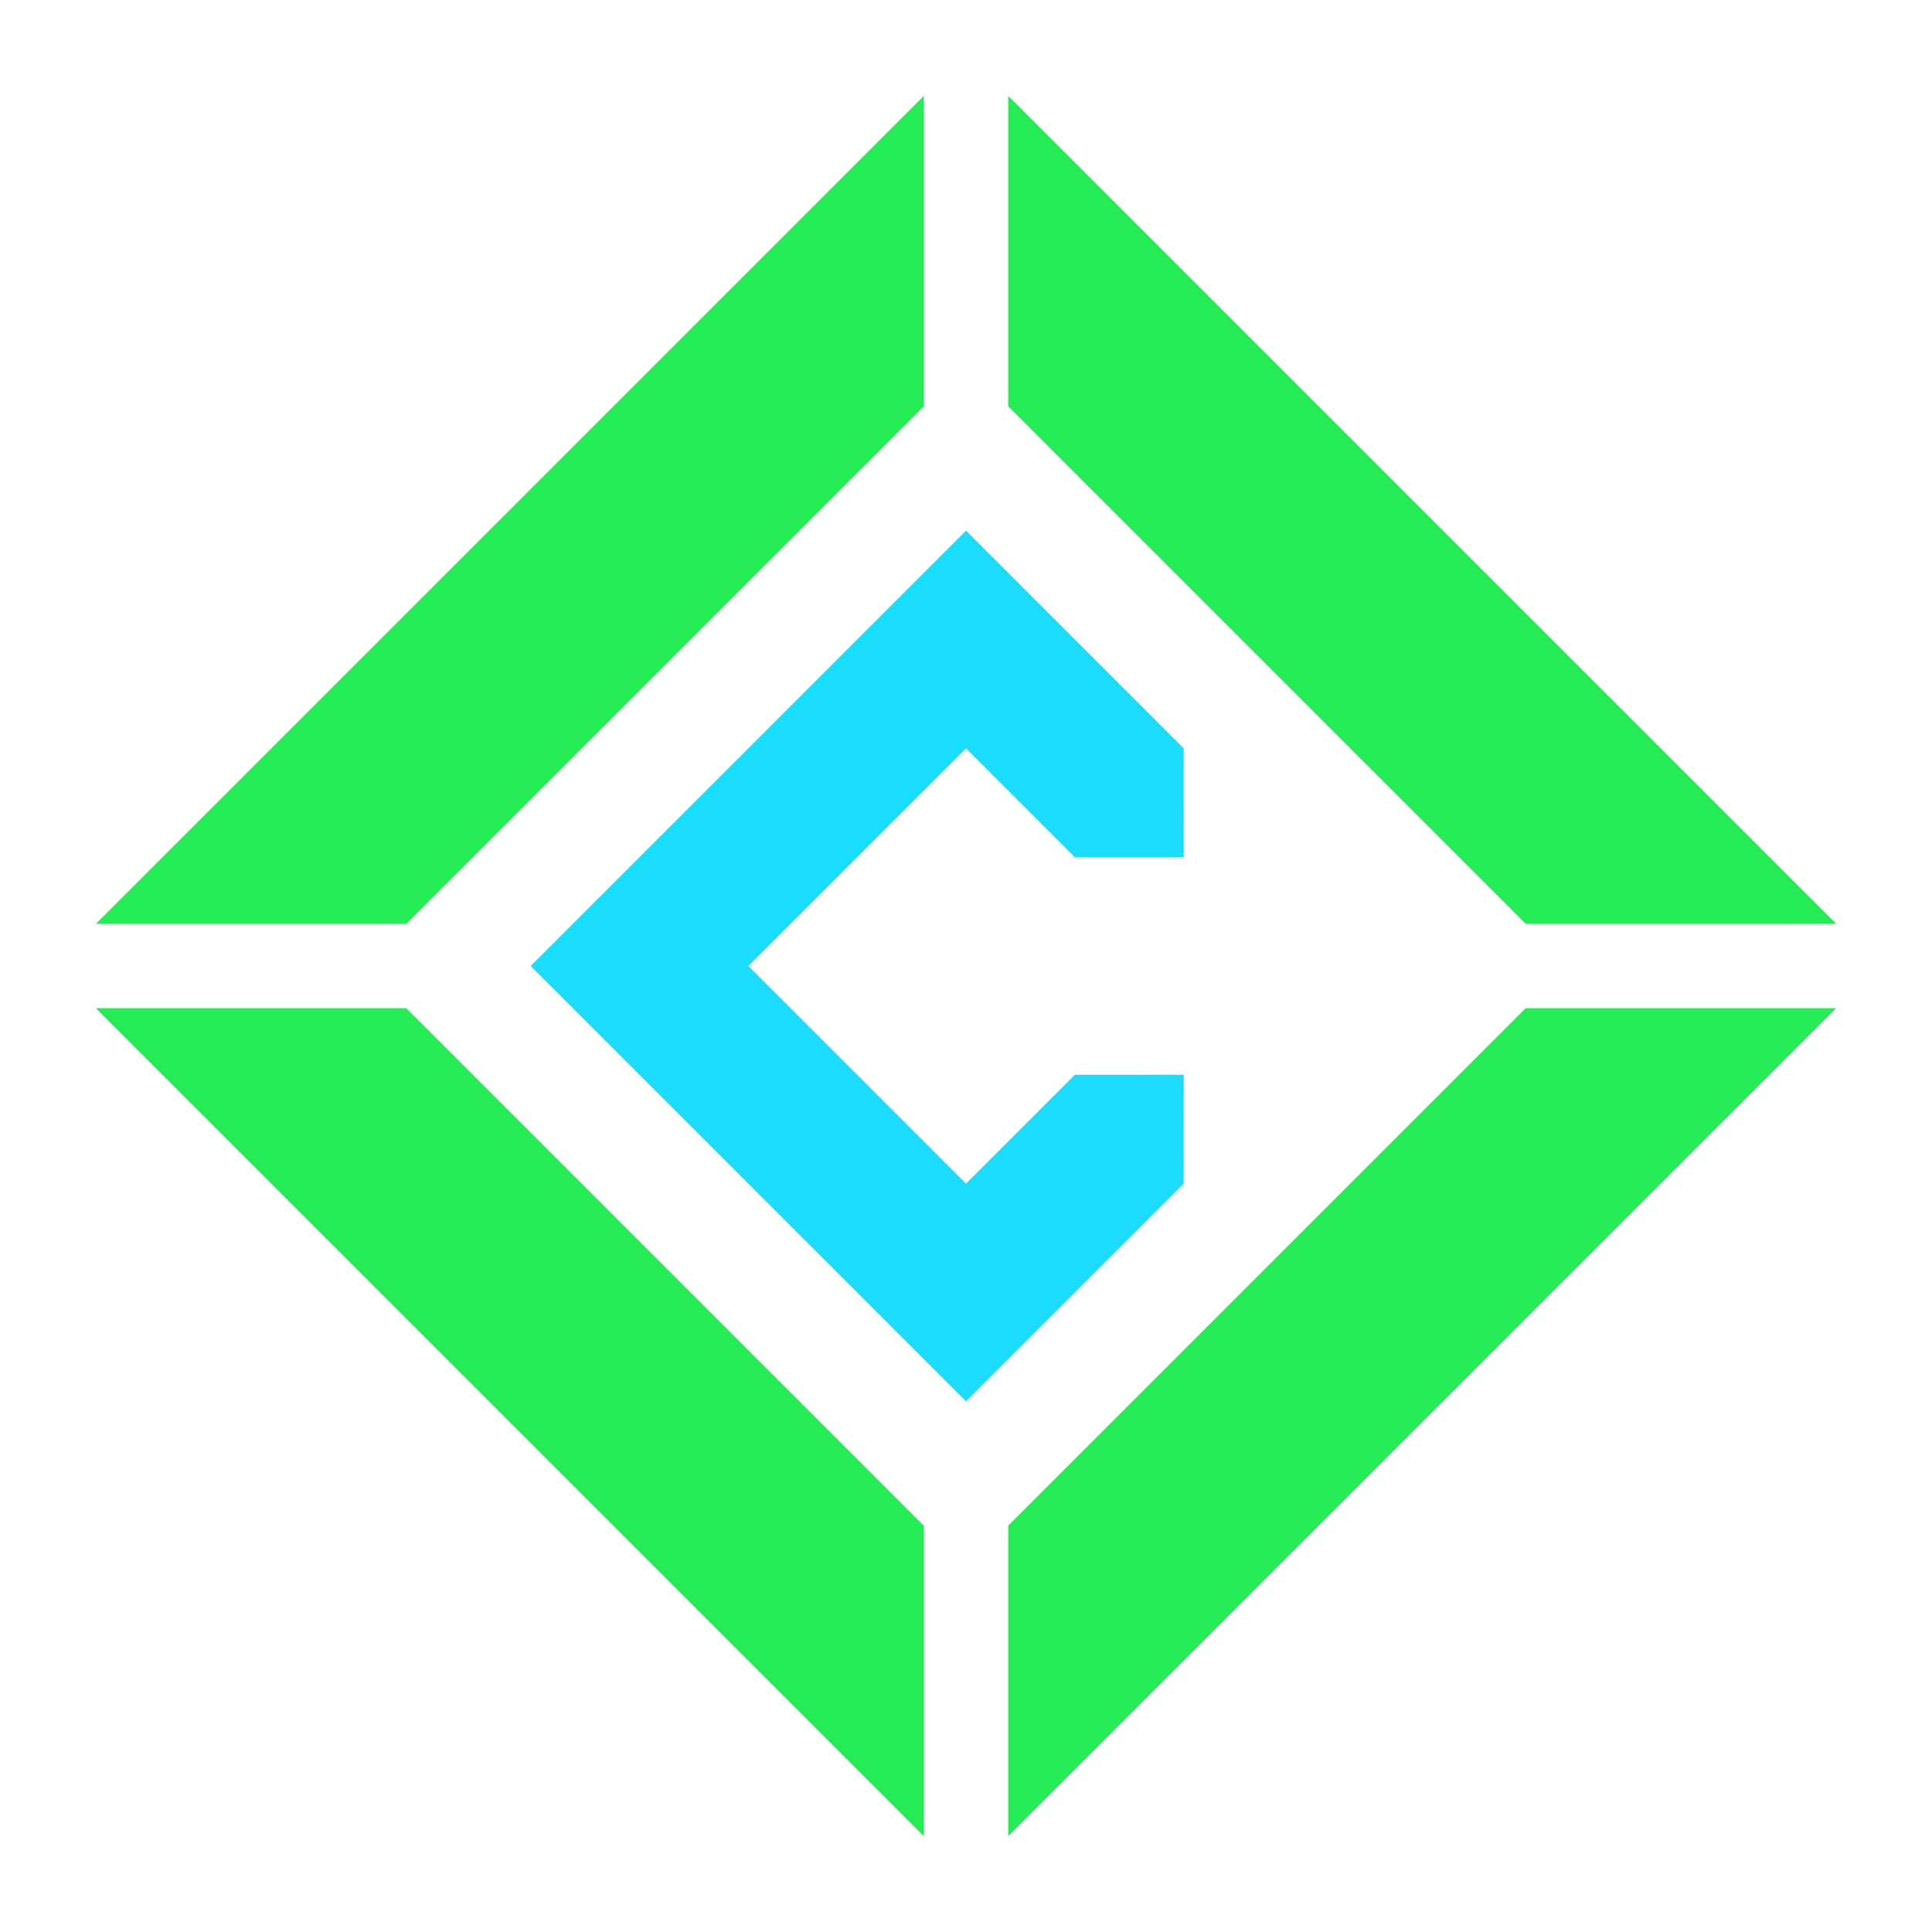
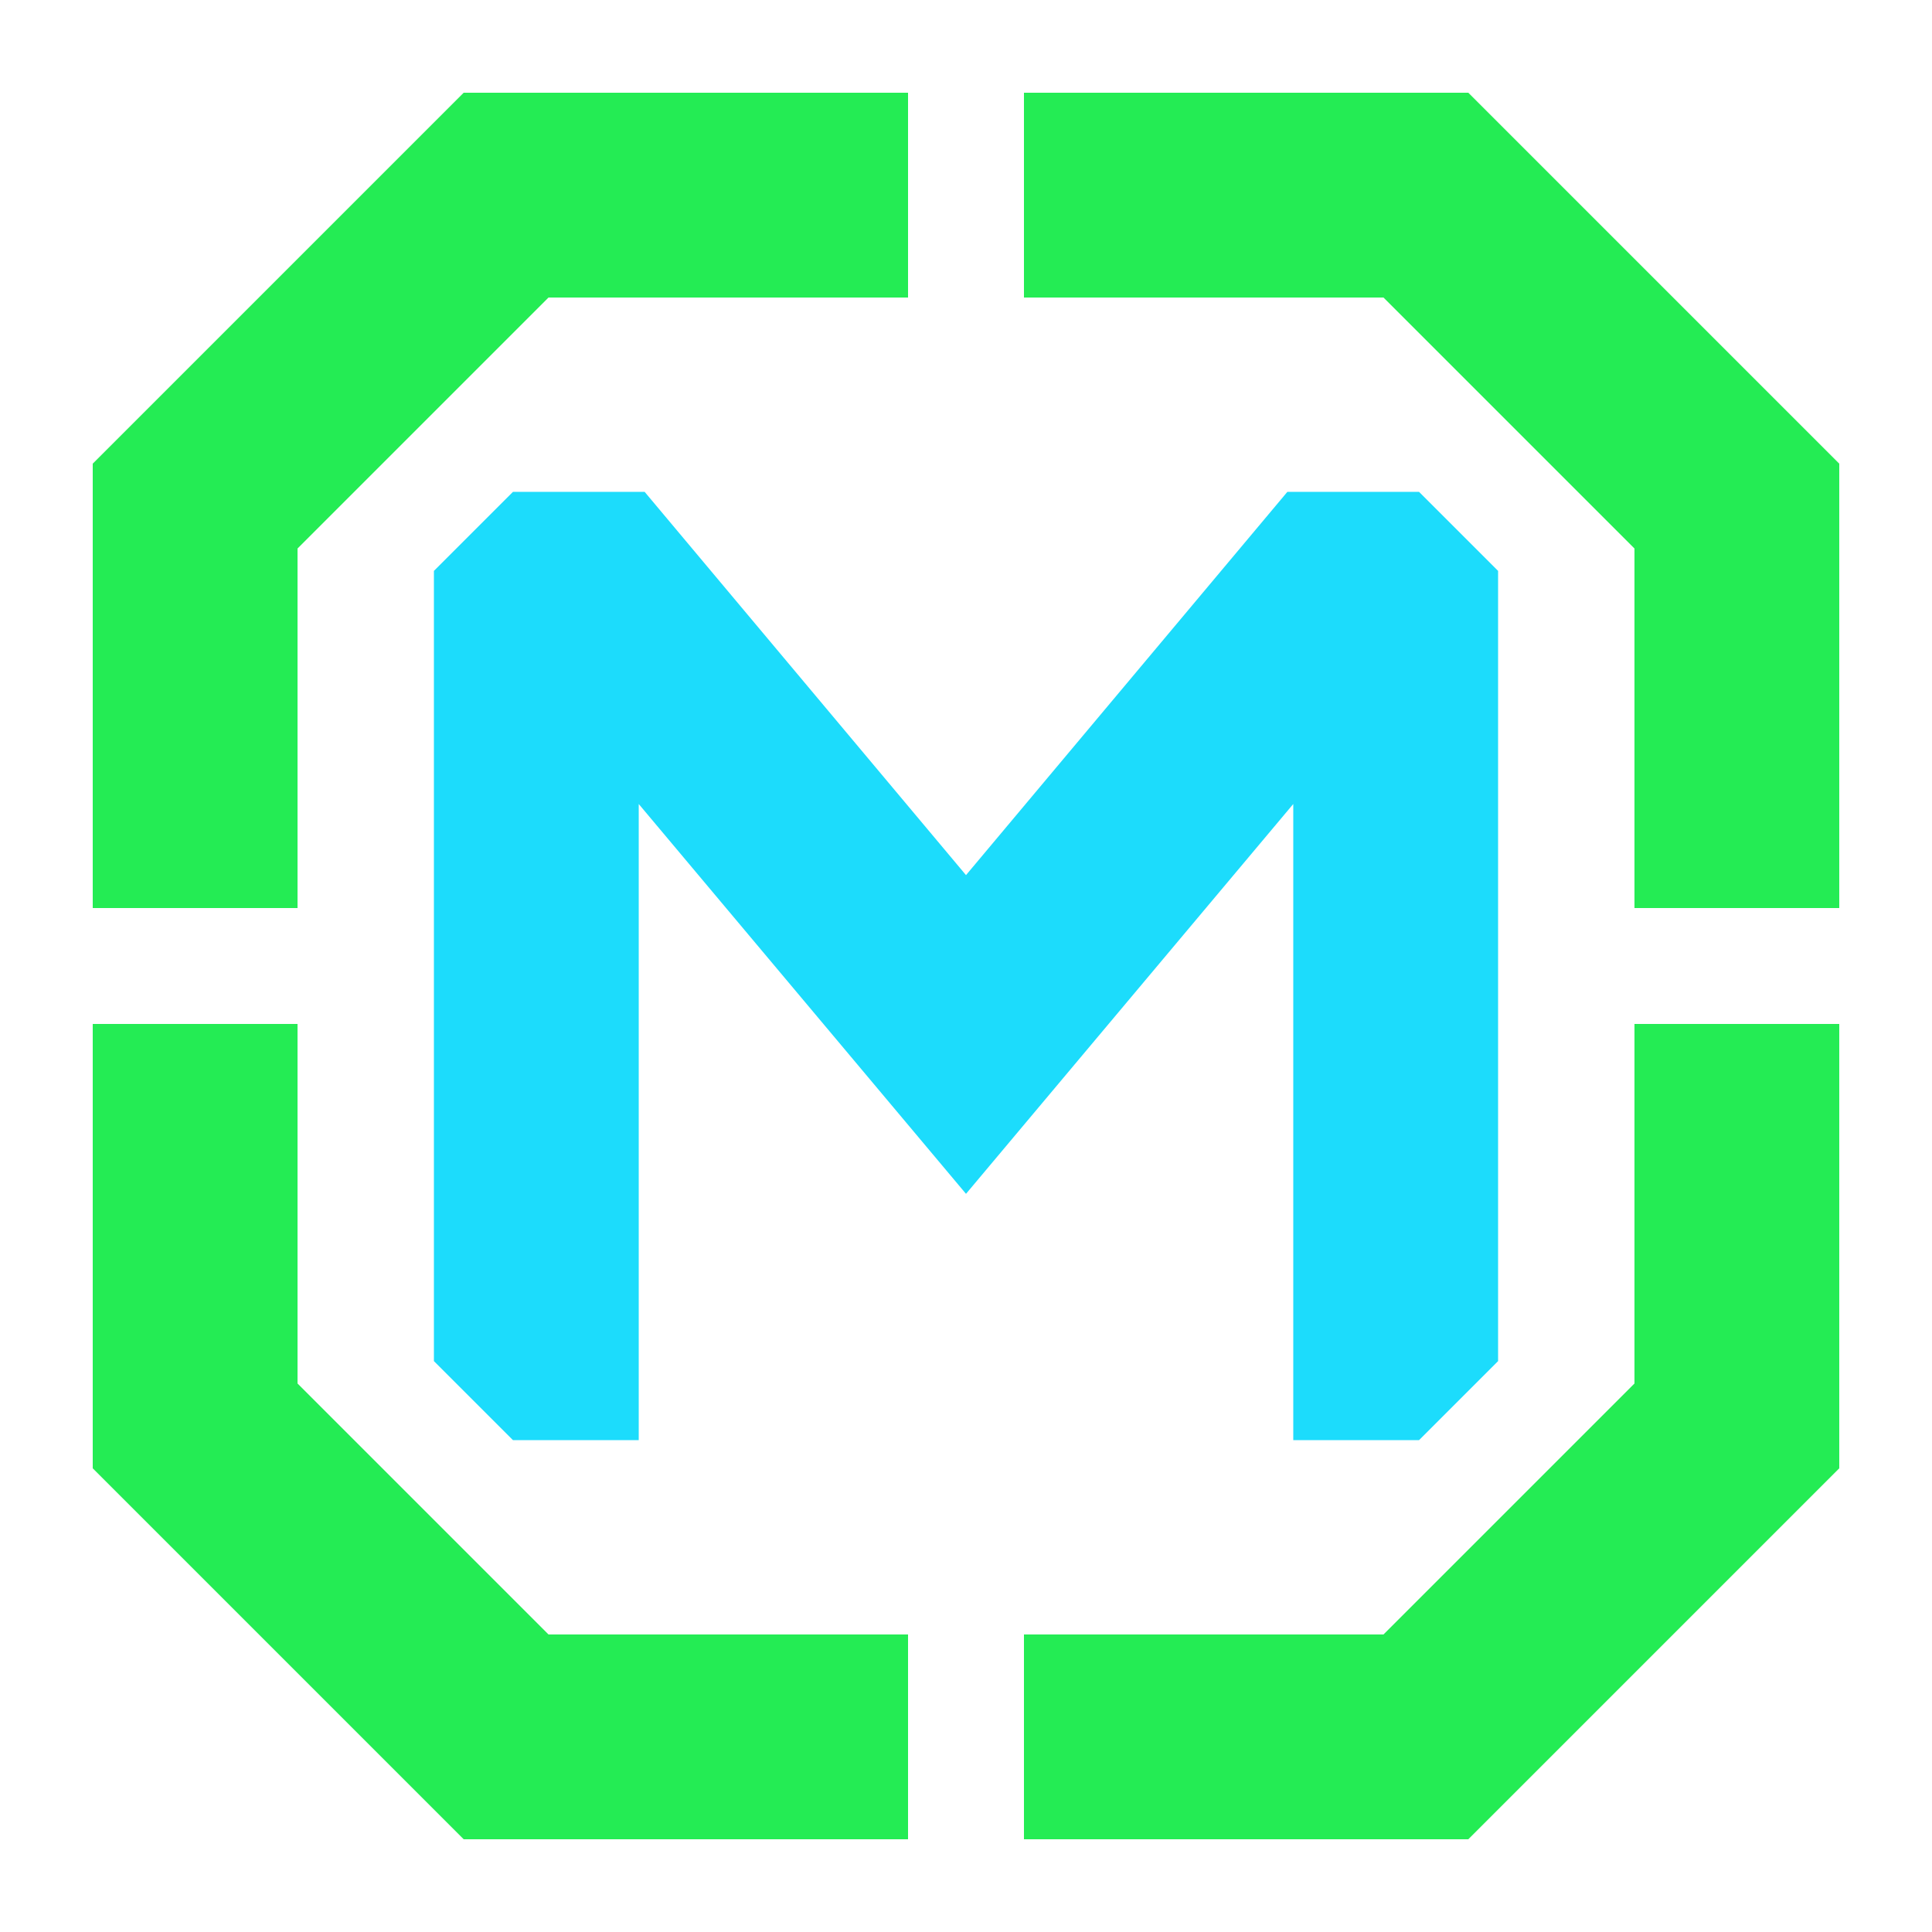
<svg xmlns="http://www.w3.org/2000/svg" viewBox="0 0 1000 1000">
-   <g transform="matrix(1.09254,0,0,1.09254,-46.2703,-46.2703)">
-     <path d="M87.817,480L480,87.817L480,234.84L234.84,480L87.817,480ZM520,87.817L912.183,480L765.16,480L520,234.84L520,87.817ZM912.183,520L520,912.183L520,765.16L765.16,520L912.183,520ZM480,912.183L87.817,520L234.84,520L480,765.16L480,912.183Z" fill="#24EC54" />
-   </g>
-   <g transform="matrix(0.959048,0,0,0.959048,20.4758,20.4758)">
-     <path d="M617.47,617.47L500,734.941L265.059,500L500,265.059L617.47,382.53L617.5,441.3L558.735,441.265L500,382.53L382.53,500L500,617.47L558.735,558.735L617.5,558.7L617.47,617.47Z" fill="#1CDCFC" />
-   </g>
+   <path d="M48 470V240L240 48H470V154H283.91L154 283.91V470ZM530 48H760L952 240V470H846V283.91L716.09 154H530ZM952 530V760L760 952H530V846H716.09L846 716.09V530ZM470 952H240L48 760V530H154V716.09L283.91 846H470Z" fill="#24EC54" />
+   <path d="M224.59 704.51V295.49L265.5 254.59H333.67L500 452.96L666.33 254.59H734.5L775.41 295.49V704.51L734.5 745.41H669.39V416.15L500 617.93L330.61 416.15V745.41H265.5Z" fill="#1CDCFC" />
</svg>
